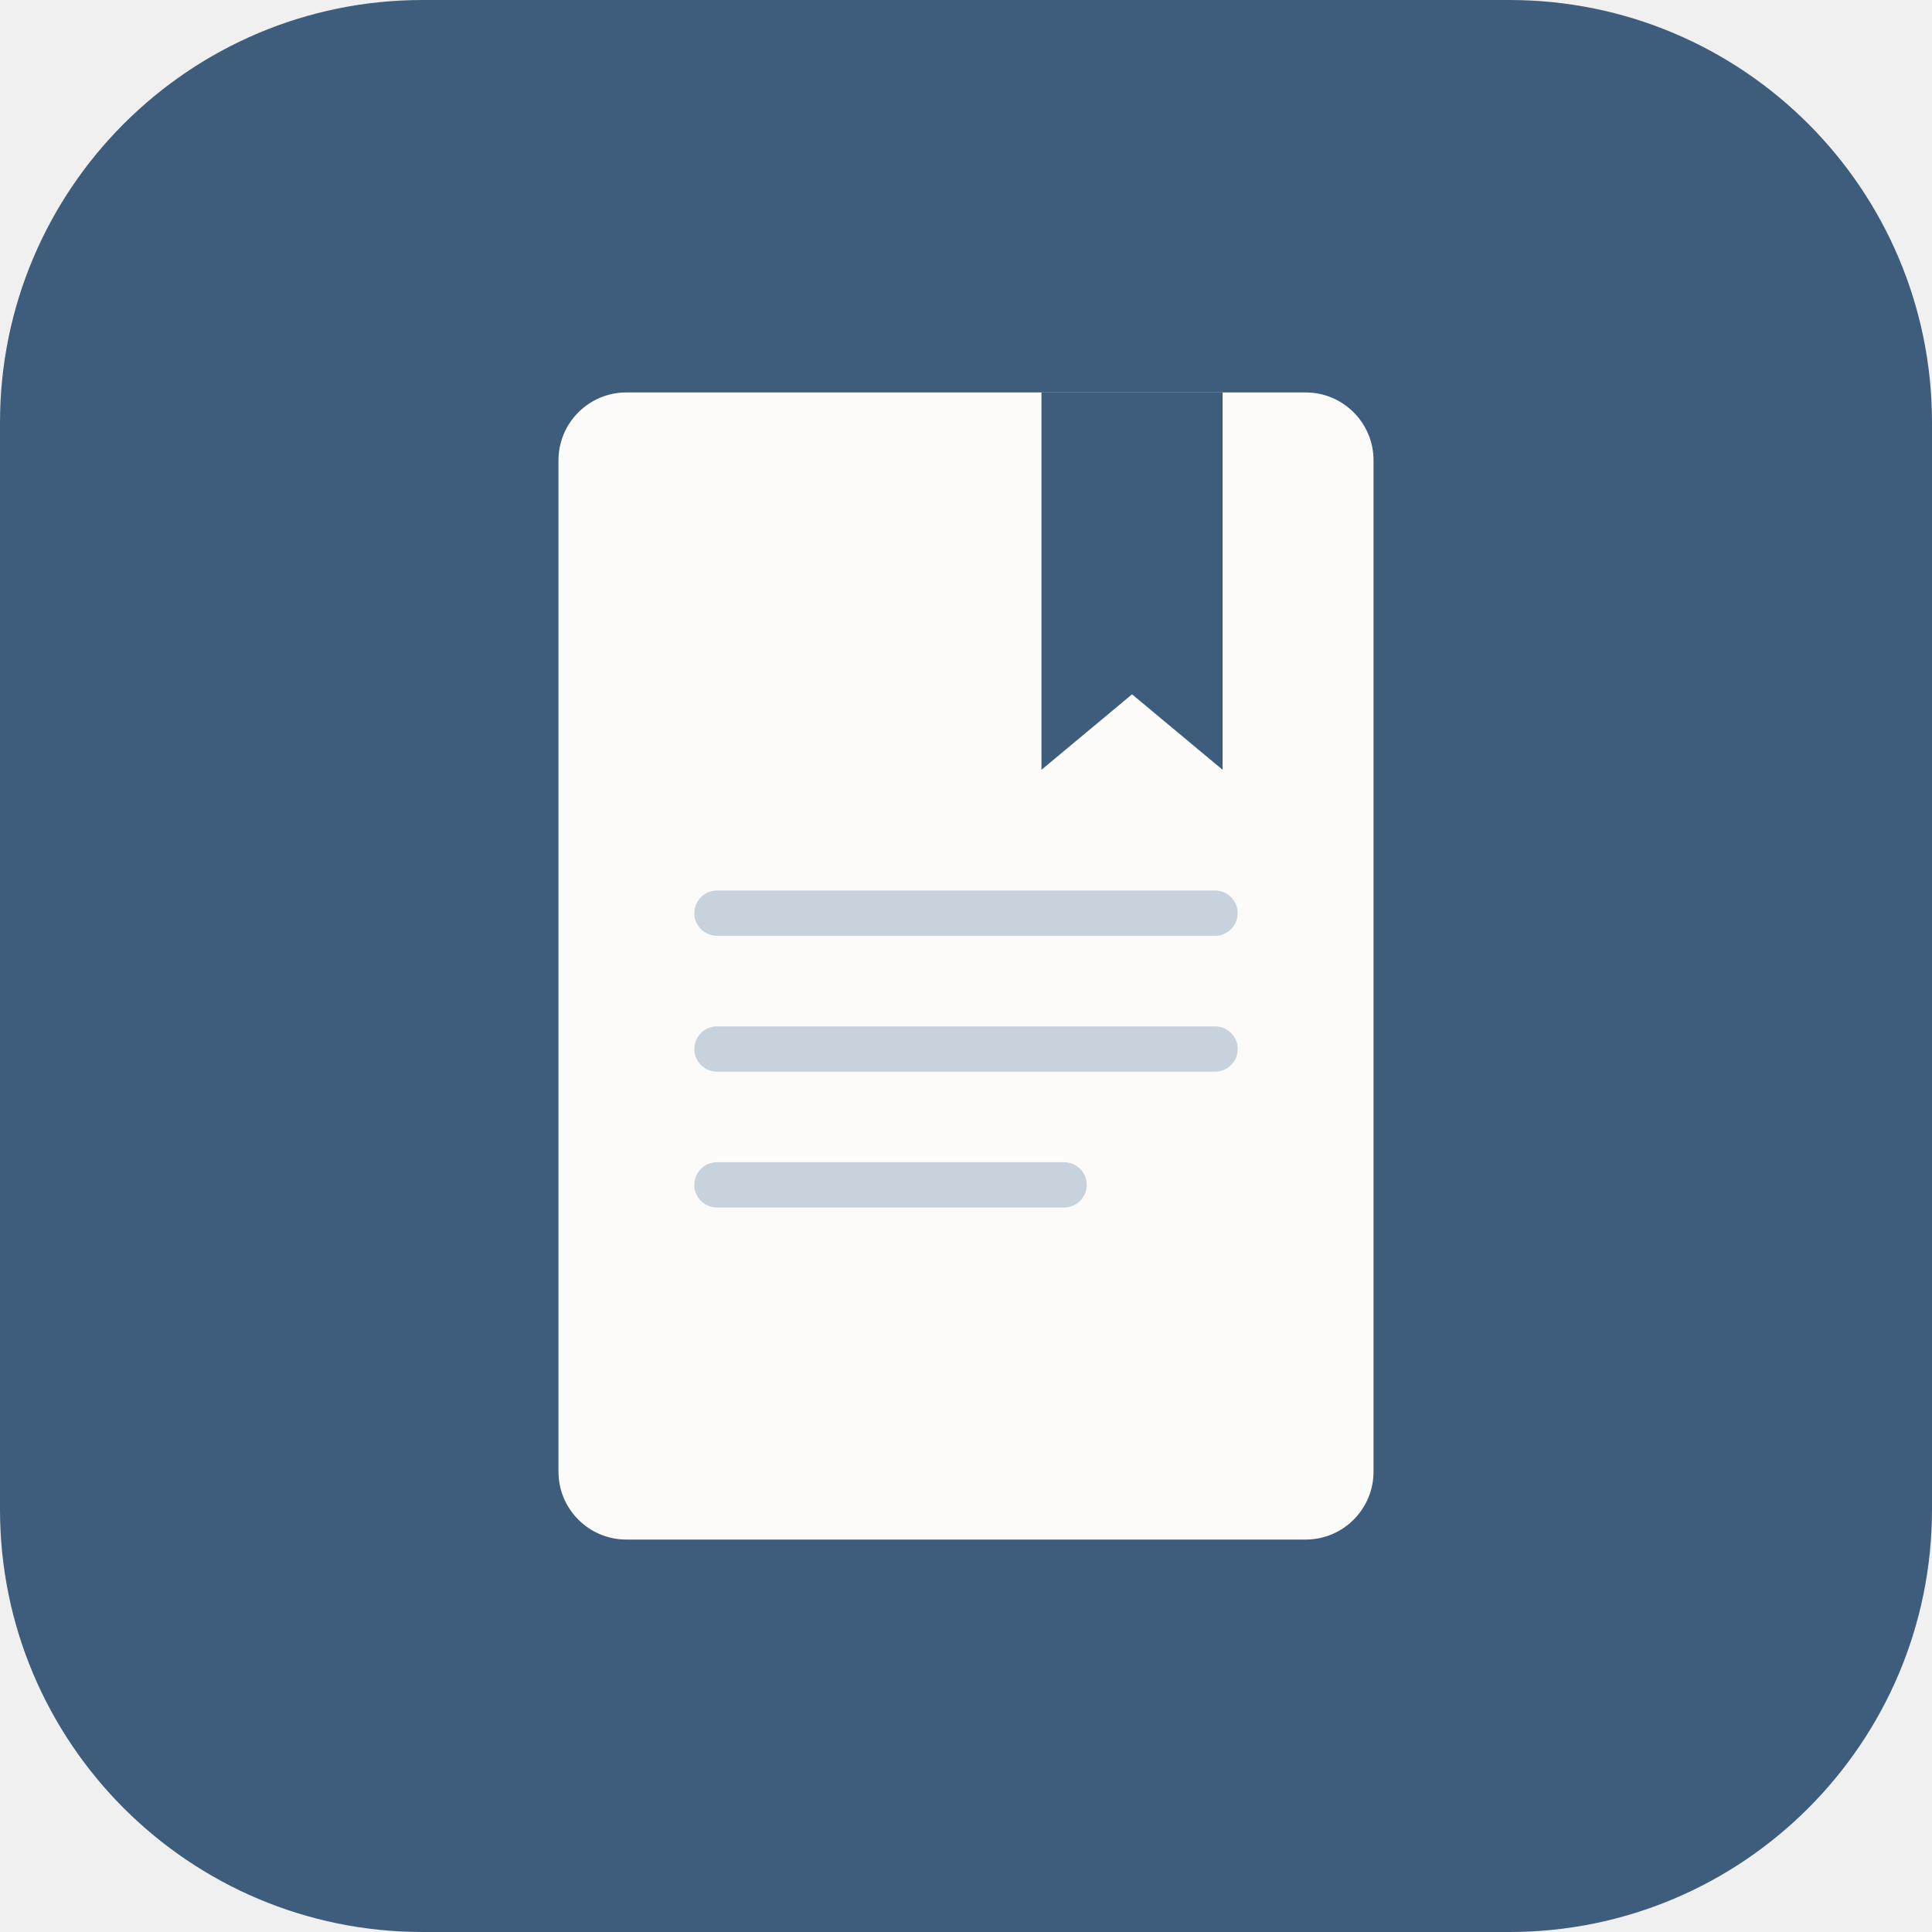
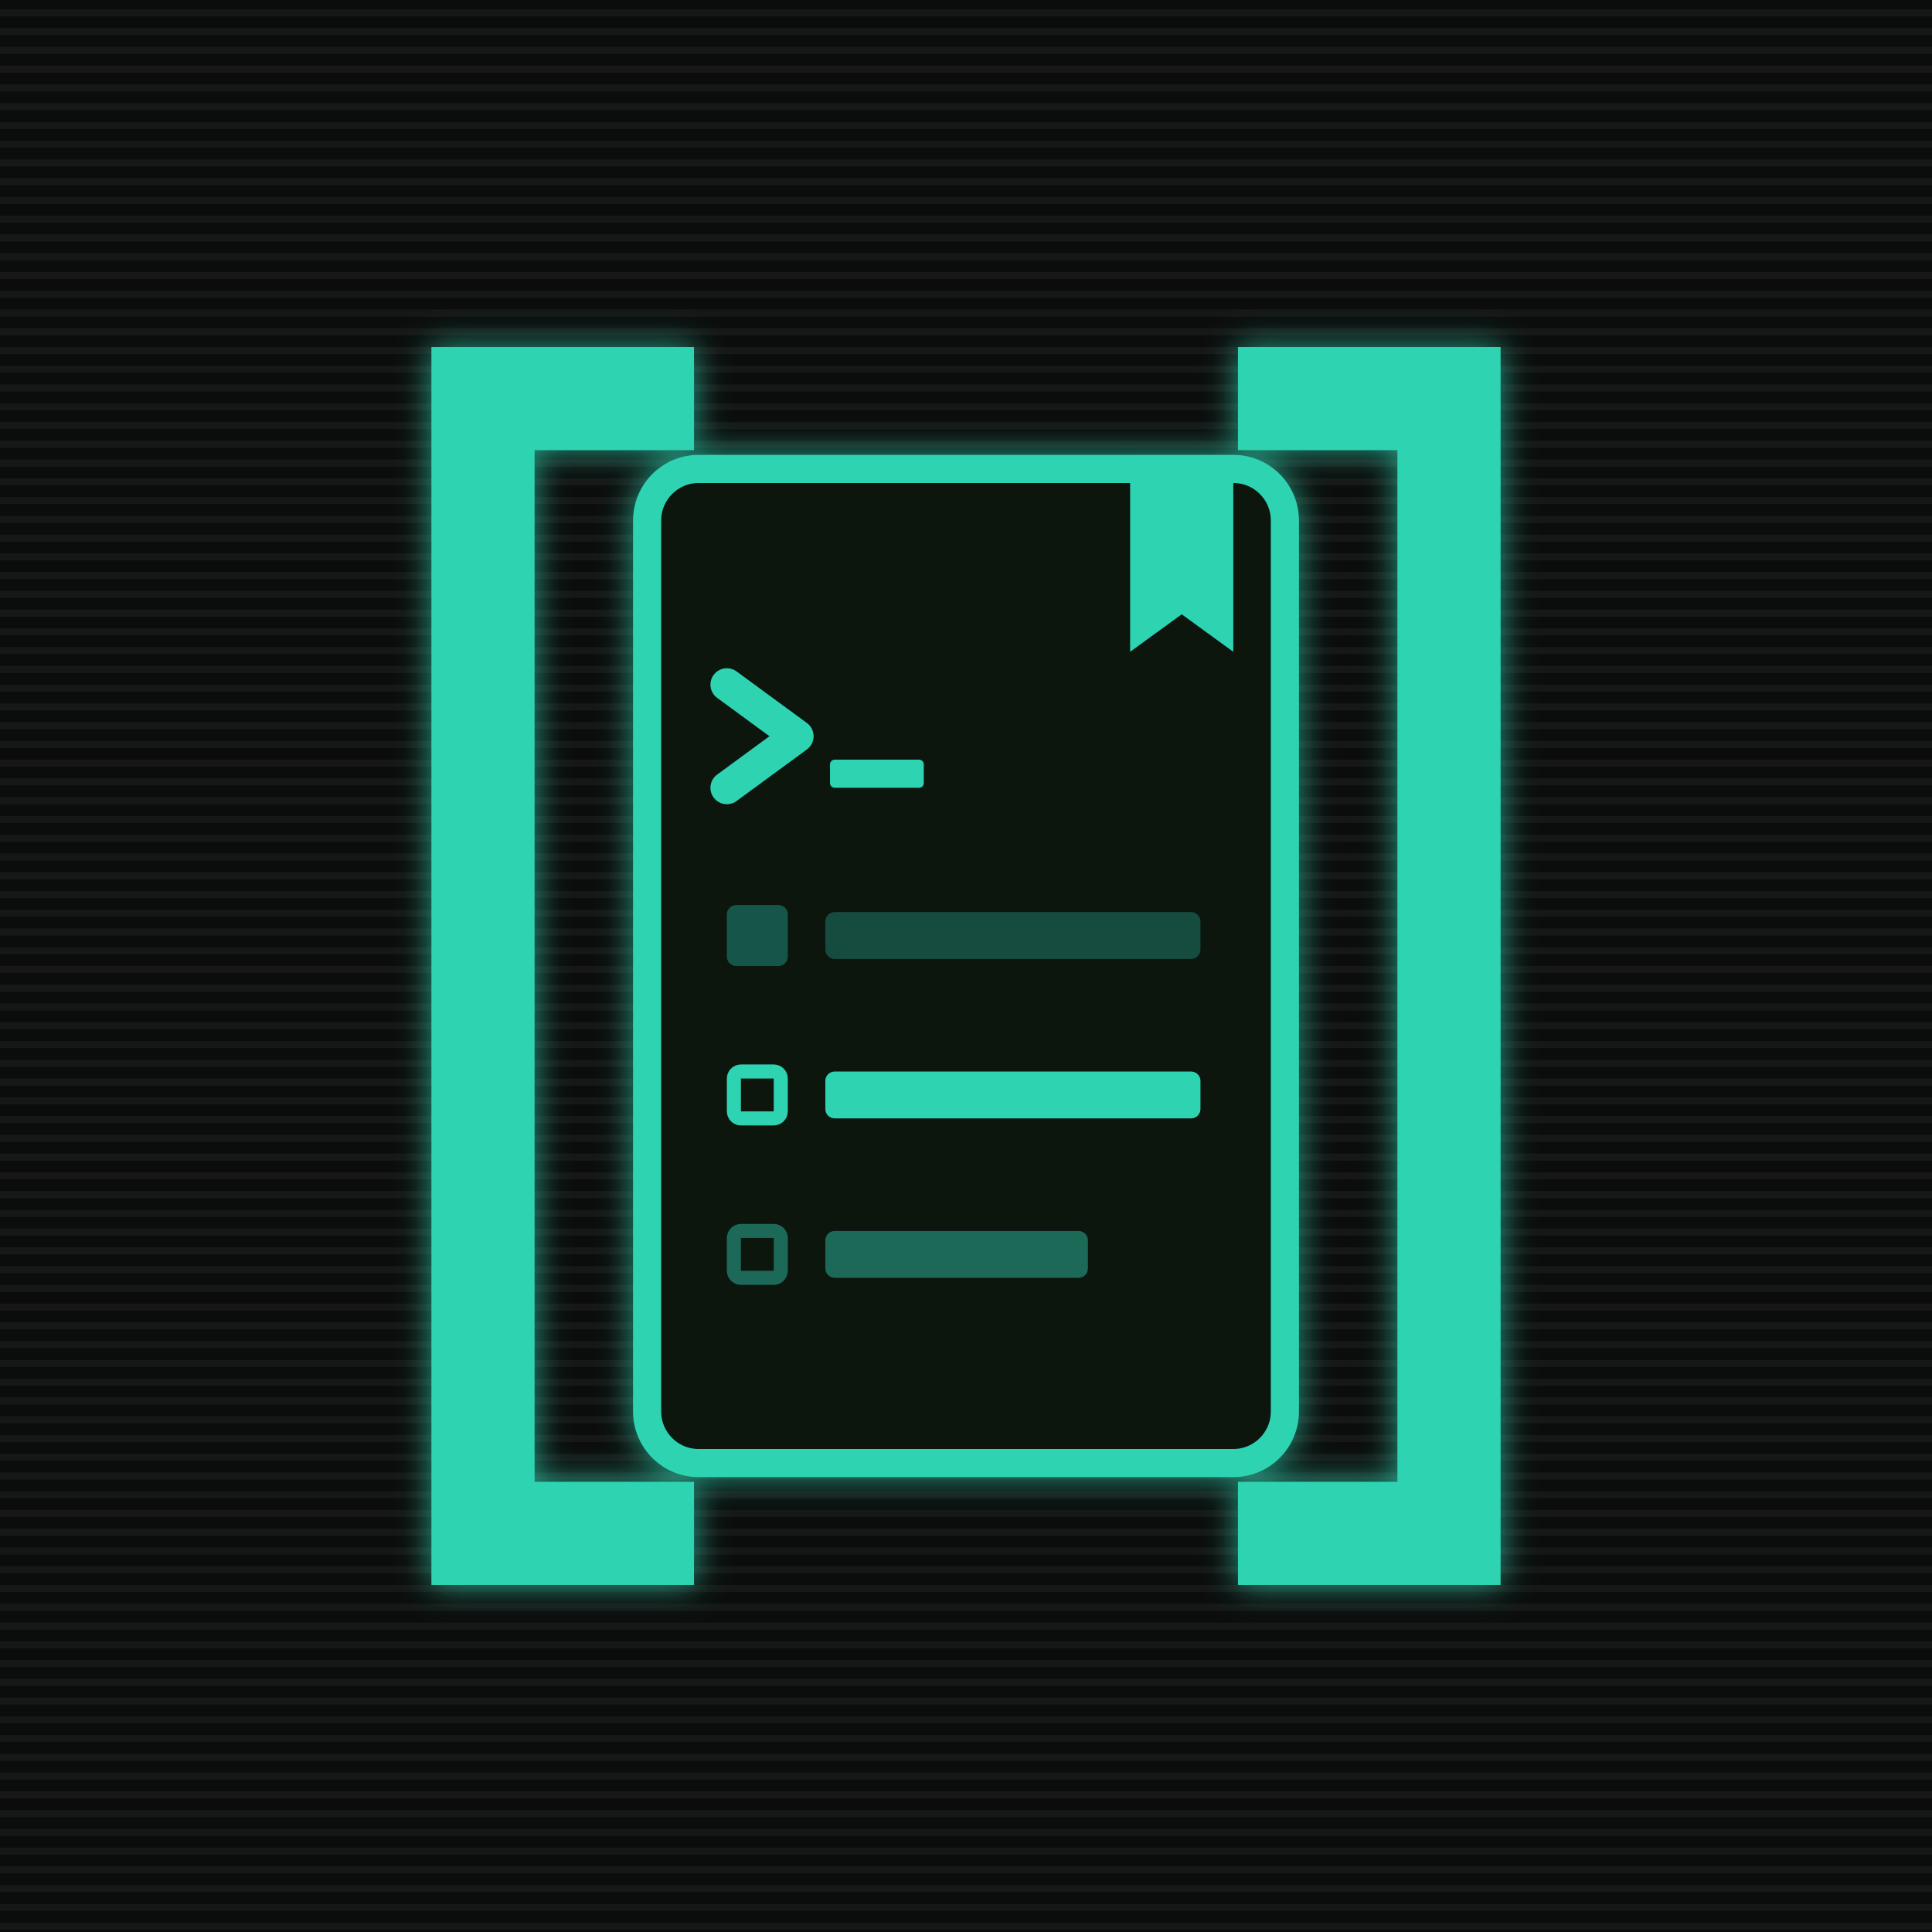
- <svg xmlns="http://www.w3.org/2000/svg" viewBox="0 0 512 512" width="512" height="512">
-   <rect width="512" height="512" rx="112" fill="#3e5d7c" />
-   <rect x="148" y="104" width="216" height="304" rx="18" fill="#fcfbf9" />
-   <rect x="184" y="236" width="144" height="12" rx="6" fill="#c7d2dc" />
-   <rect x="184" y="272" width="144" height="12" rx="6" fill="#c7d2dc" />
-   <rect x="184" y="308" width="104" height="12" rx="6" fill="#c7d2dc" />
-   <path d="M276 104h48v100l-24-20-24 20z" fill="#3e5d7c" />
+ <svg xmlns="http://www.w3.org/2000/svg" viewBox="100 100 824 824" width="512" height="512">
+   <defs>
+     <pattern id="scan" width="8" height="8" patternUnits="userSpaceOnUse">
+       <rect width="8" height="3" fill="#fff" opacity="0.045" />
+     </pattern>
+     <filter id="glow" x="-20%" y="-20%" width="140%" height="140%">
+       <feGaussianBlur in="SourceGraphic" stdDeviation="7" result="blur" />
+       <feComponentTransfer in="blur" result="soft">
+         <feFuncA type="linear" slope="0.75" />
+       </feComponentTransfer>
+       <feMerge>
+         <feMergeNode in="soft" />
+         <feMergeNode in="SourceGraphic" />
+       </feMerge>
+     </filter>
+   </defs>
+   <rect x="100" y="100" width="824" height="824" fill="#0b0d0c" />
+   <rect x="100" y="100" width="824" height="824" fill="url(#scan)" />
+   <g filter="url(#glow)">
+     <path d="M396 270 H306 V754 H396" fill="none" stroke="#2dd4b2" stroke-width="44" stroke-linejoin="miter" />
+     <path d="M628 270 H718 V754 H628" fill="none" stroke="#2dd4b2" stroke-width="44" stroke-linejoin="miter" />
+     <rect x="376" y="300" width="272" height="424" rx="22" fill="#0d1211" stroke="#2dd4b2" stroke-width="12" />
+     <path d="M582 300 V378 L604 362 L626 378 V300 Z" fill="#2dd4b2" />
+     <path d="M410 392 L440 414 L410 436" fill="none" stroke="#2dd4b2" stroke-width="14" stroke-linecap="round" stroke-linejoin="round" />
+     <rect x="454" y="424" width="40" height="12" rx="2" fill="#2dd4b2" />
+     <rect x="410" y="486" width="26" height="26" rx="4" fill="#2dd4b2" fill-opacity="0.35" />
+     <rect x="452" y="489" width="160" height="20" rx="4" fill="#2dd4b2" fill-opacity="0.3" />
+     <rect x="413" y="557" width="20" height="20" rx="3" fill="none" stroke="#2dd4b2" stroke-width="6" />
+     <rect x="452" y="557" width="160" height="20" rx="4" fill="#2dd4b2" />
+     <rect x="413" y="625" width="20" height="20" rx="3" fill="none" stroke="#2dd4b2" stroke-opacity="0.45" stroke-width="6" />
+     <rect x="452" y="625" width="112" height="20" rx="4" fill="#2dd4b2" fill-opacity="0.45" />
+   </g>
</svg>
